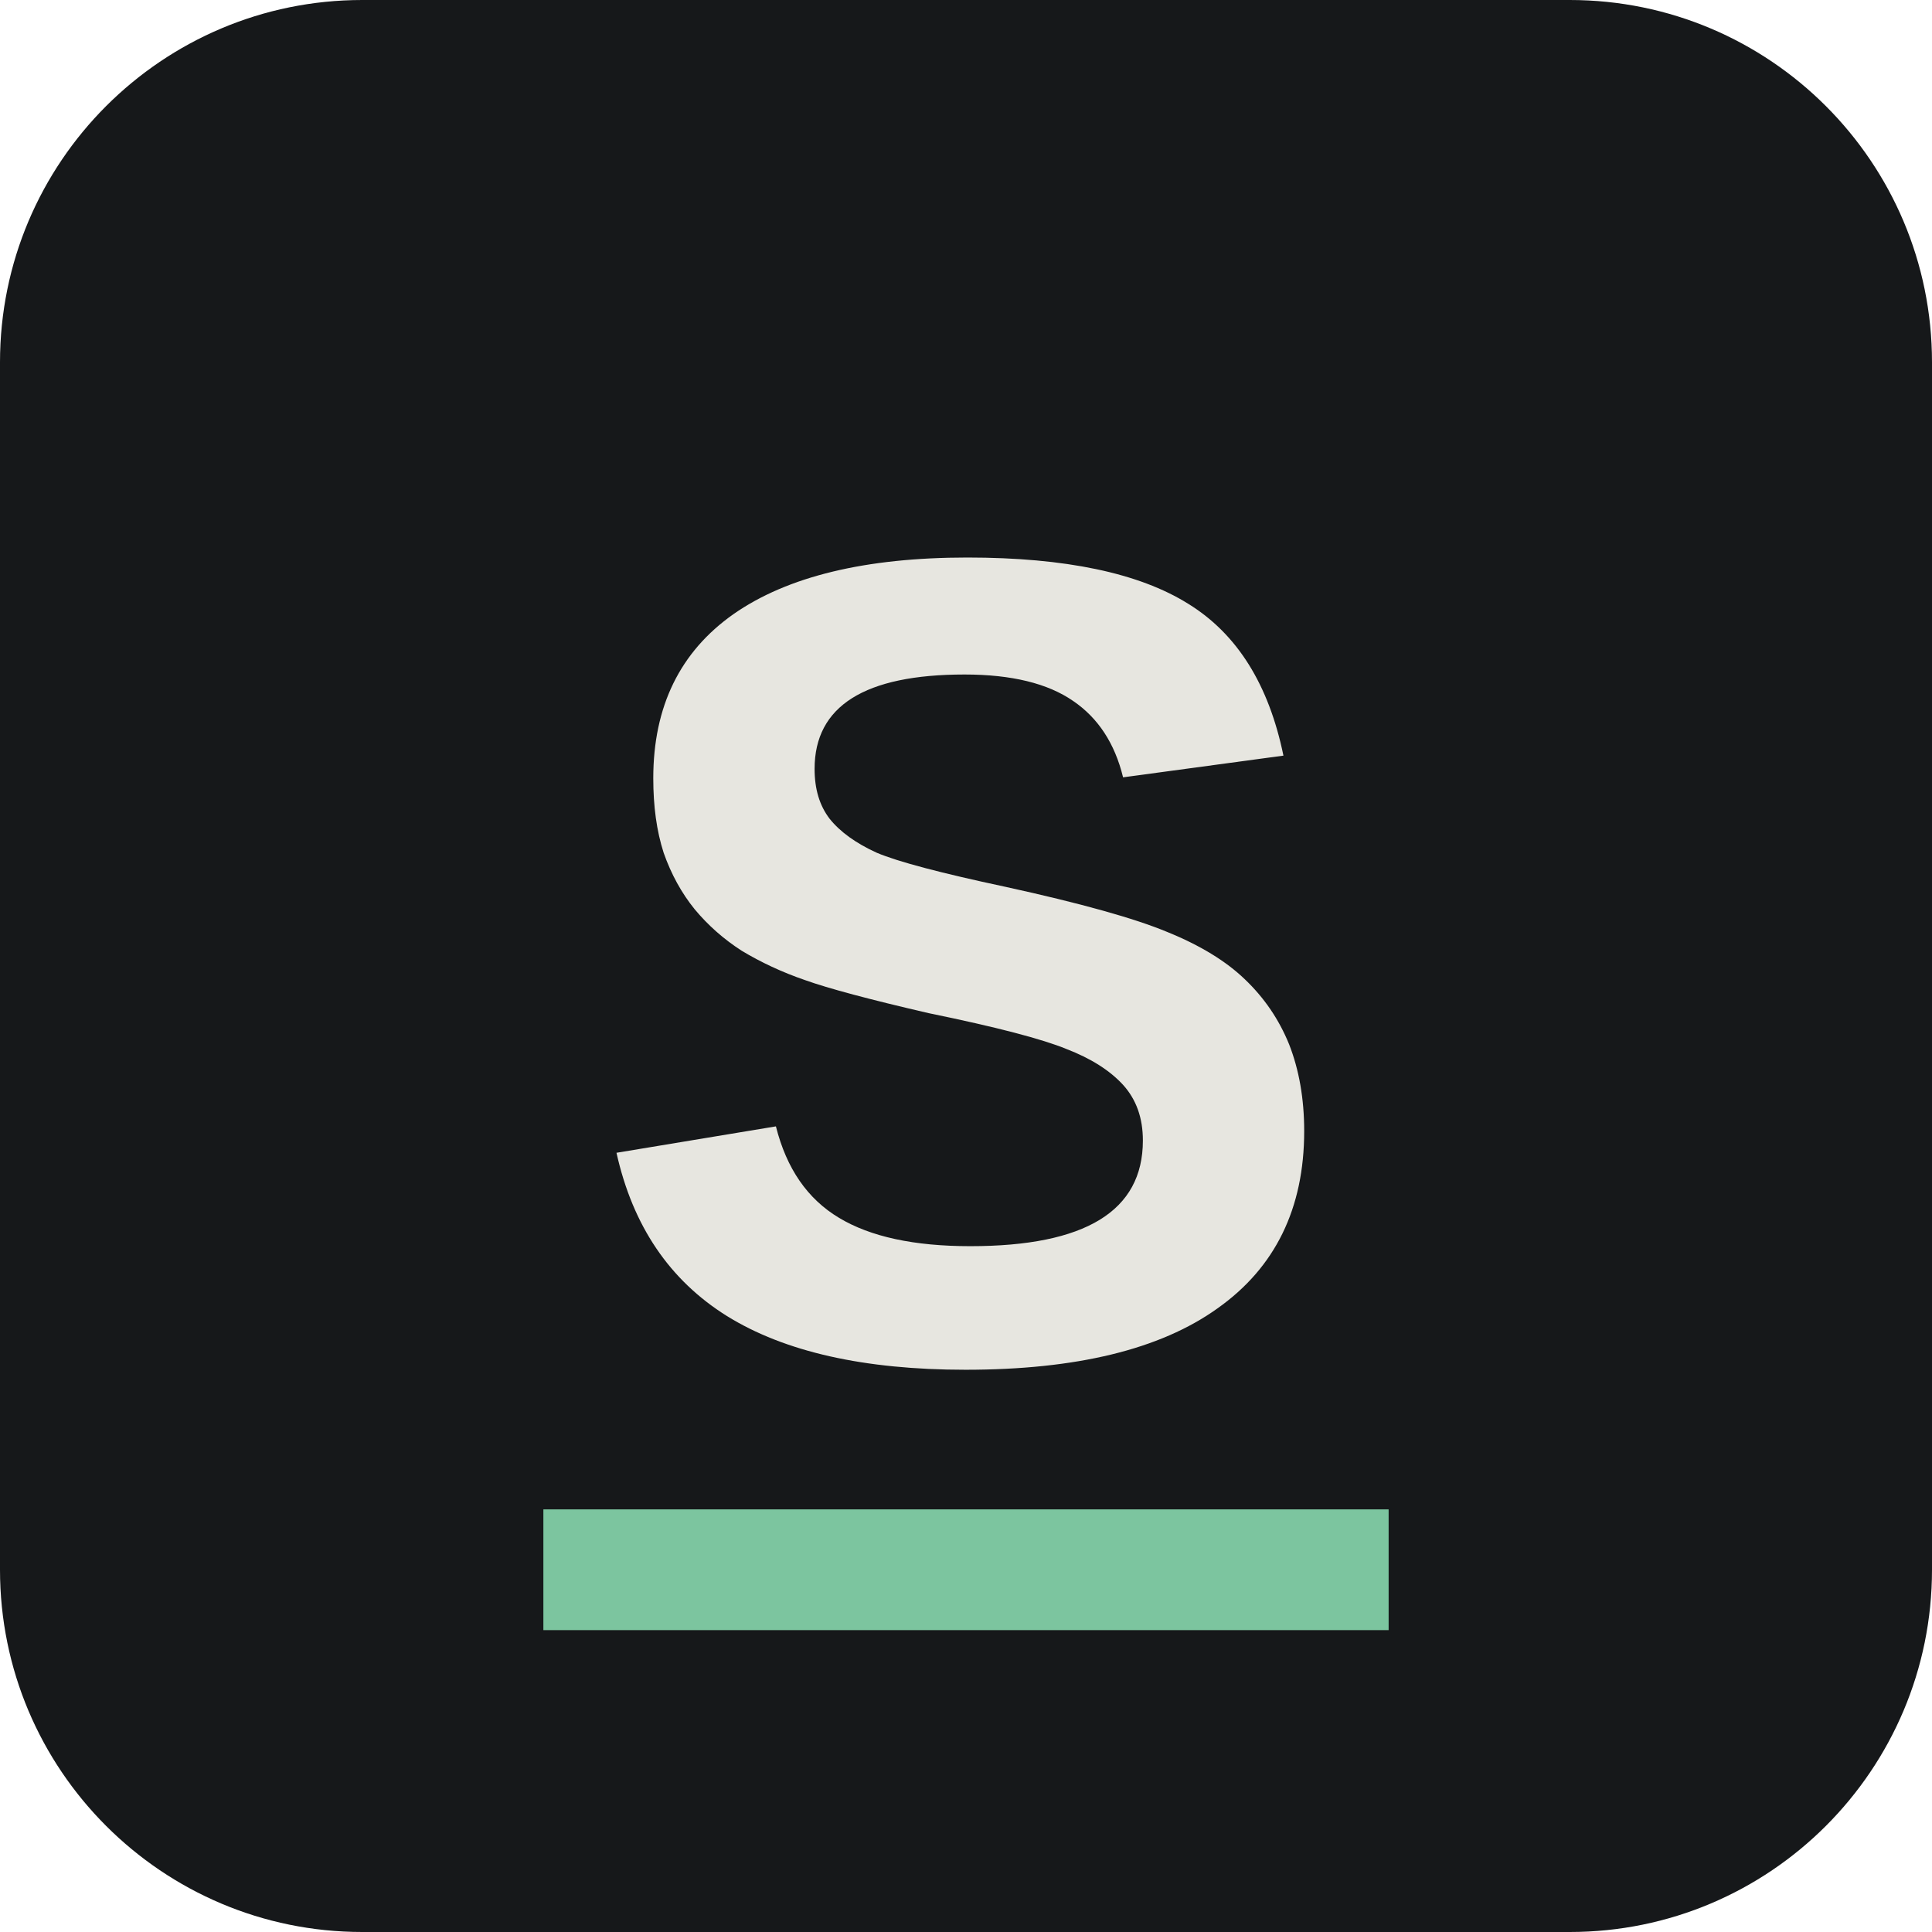
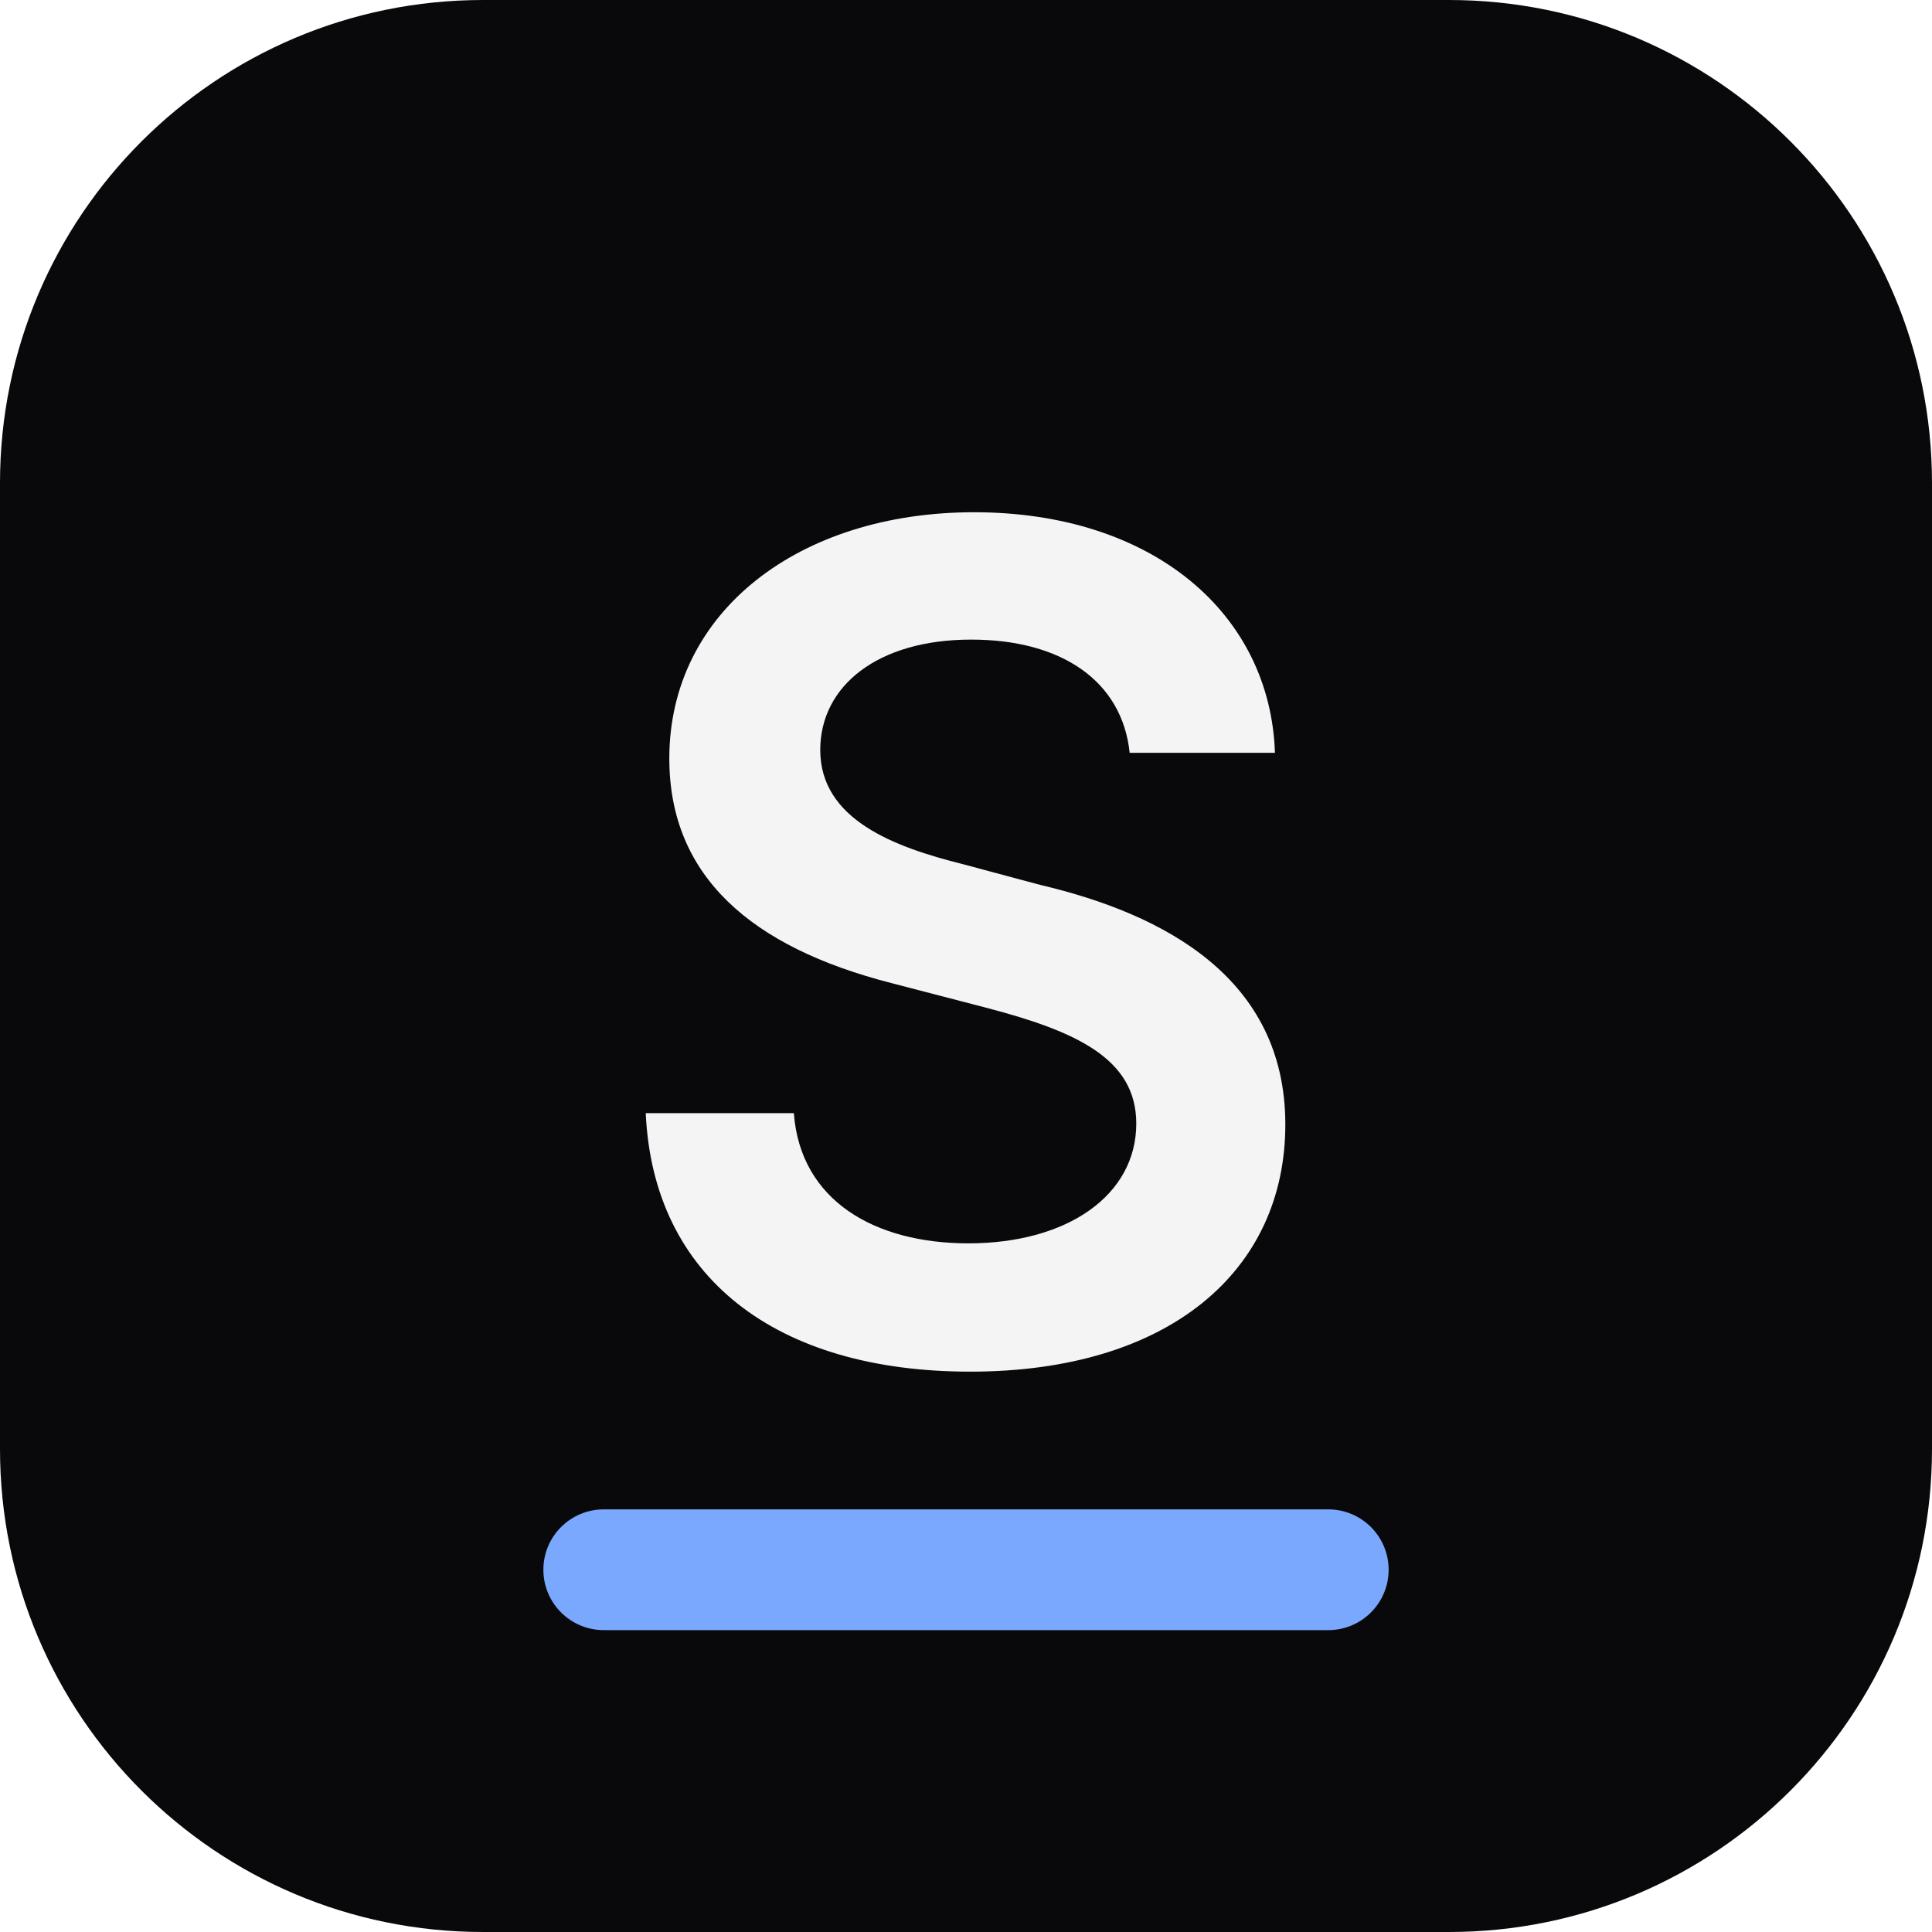
<svg xmlns="http://www.w3.org/2000/svg" viewBox="0 0 32 32">
-   <rect width="32" height="32" rx="6" fill="#16181a" />
-   <text x="16" y="22.5" text-anchor="middle" font-family="IBM Plex Sans, Helvetica Neue, Arial, sans-serif" font-size="19" font-weight="600" fill="#e7e6e0">S</text>
-   <rect x="9" y="25" width="14" height="2" fill="#7cc59f" />
+   <rect width="32" height="32" rx="8" fill="#09090b" />
+   <text x="16" y="22.5" text-anchor="middle" font-family="Inter, Helvetica Neue, Arial, sans-serif" font-size="19" font-weight="600" fill="#f4f4f5">S</text>
+   <rect x="9" y="25" width="14" height="2" rx="1" fill="#7aa8ff" />
</svg>
